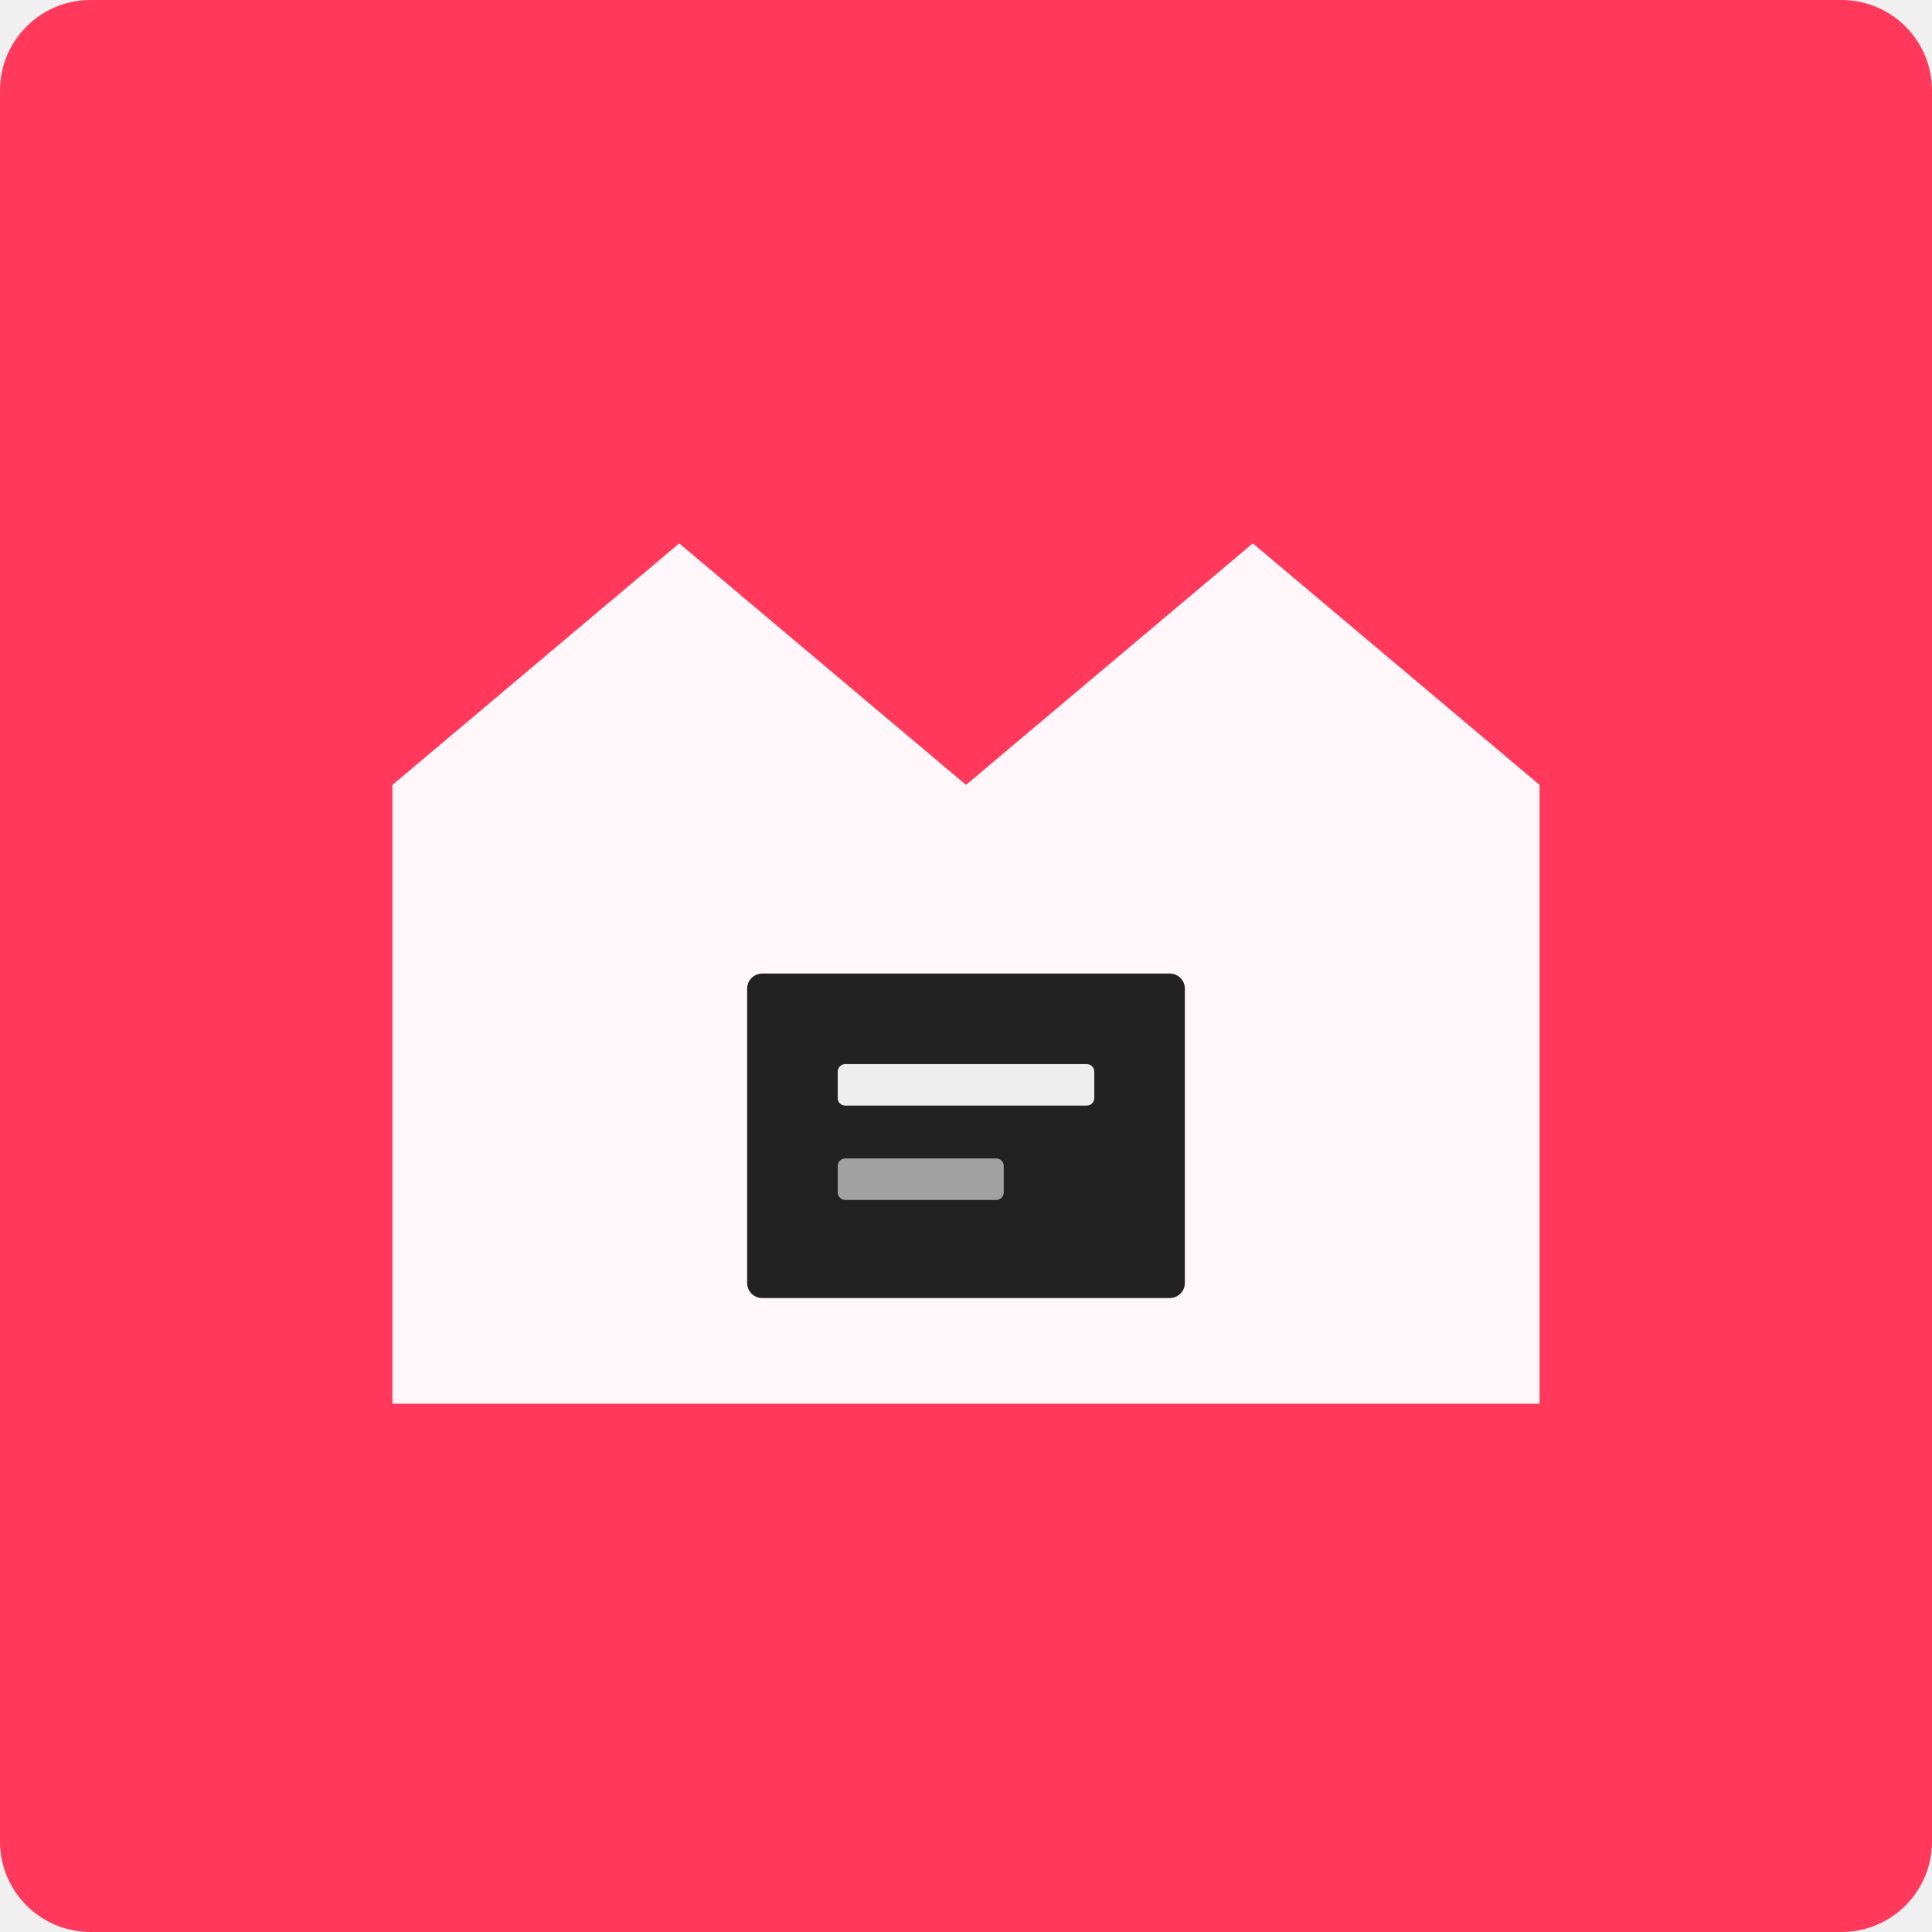
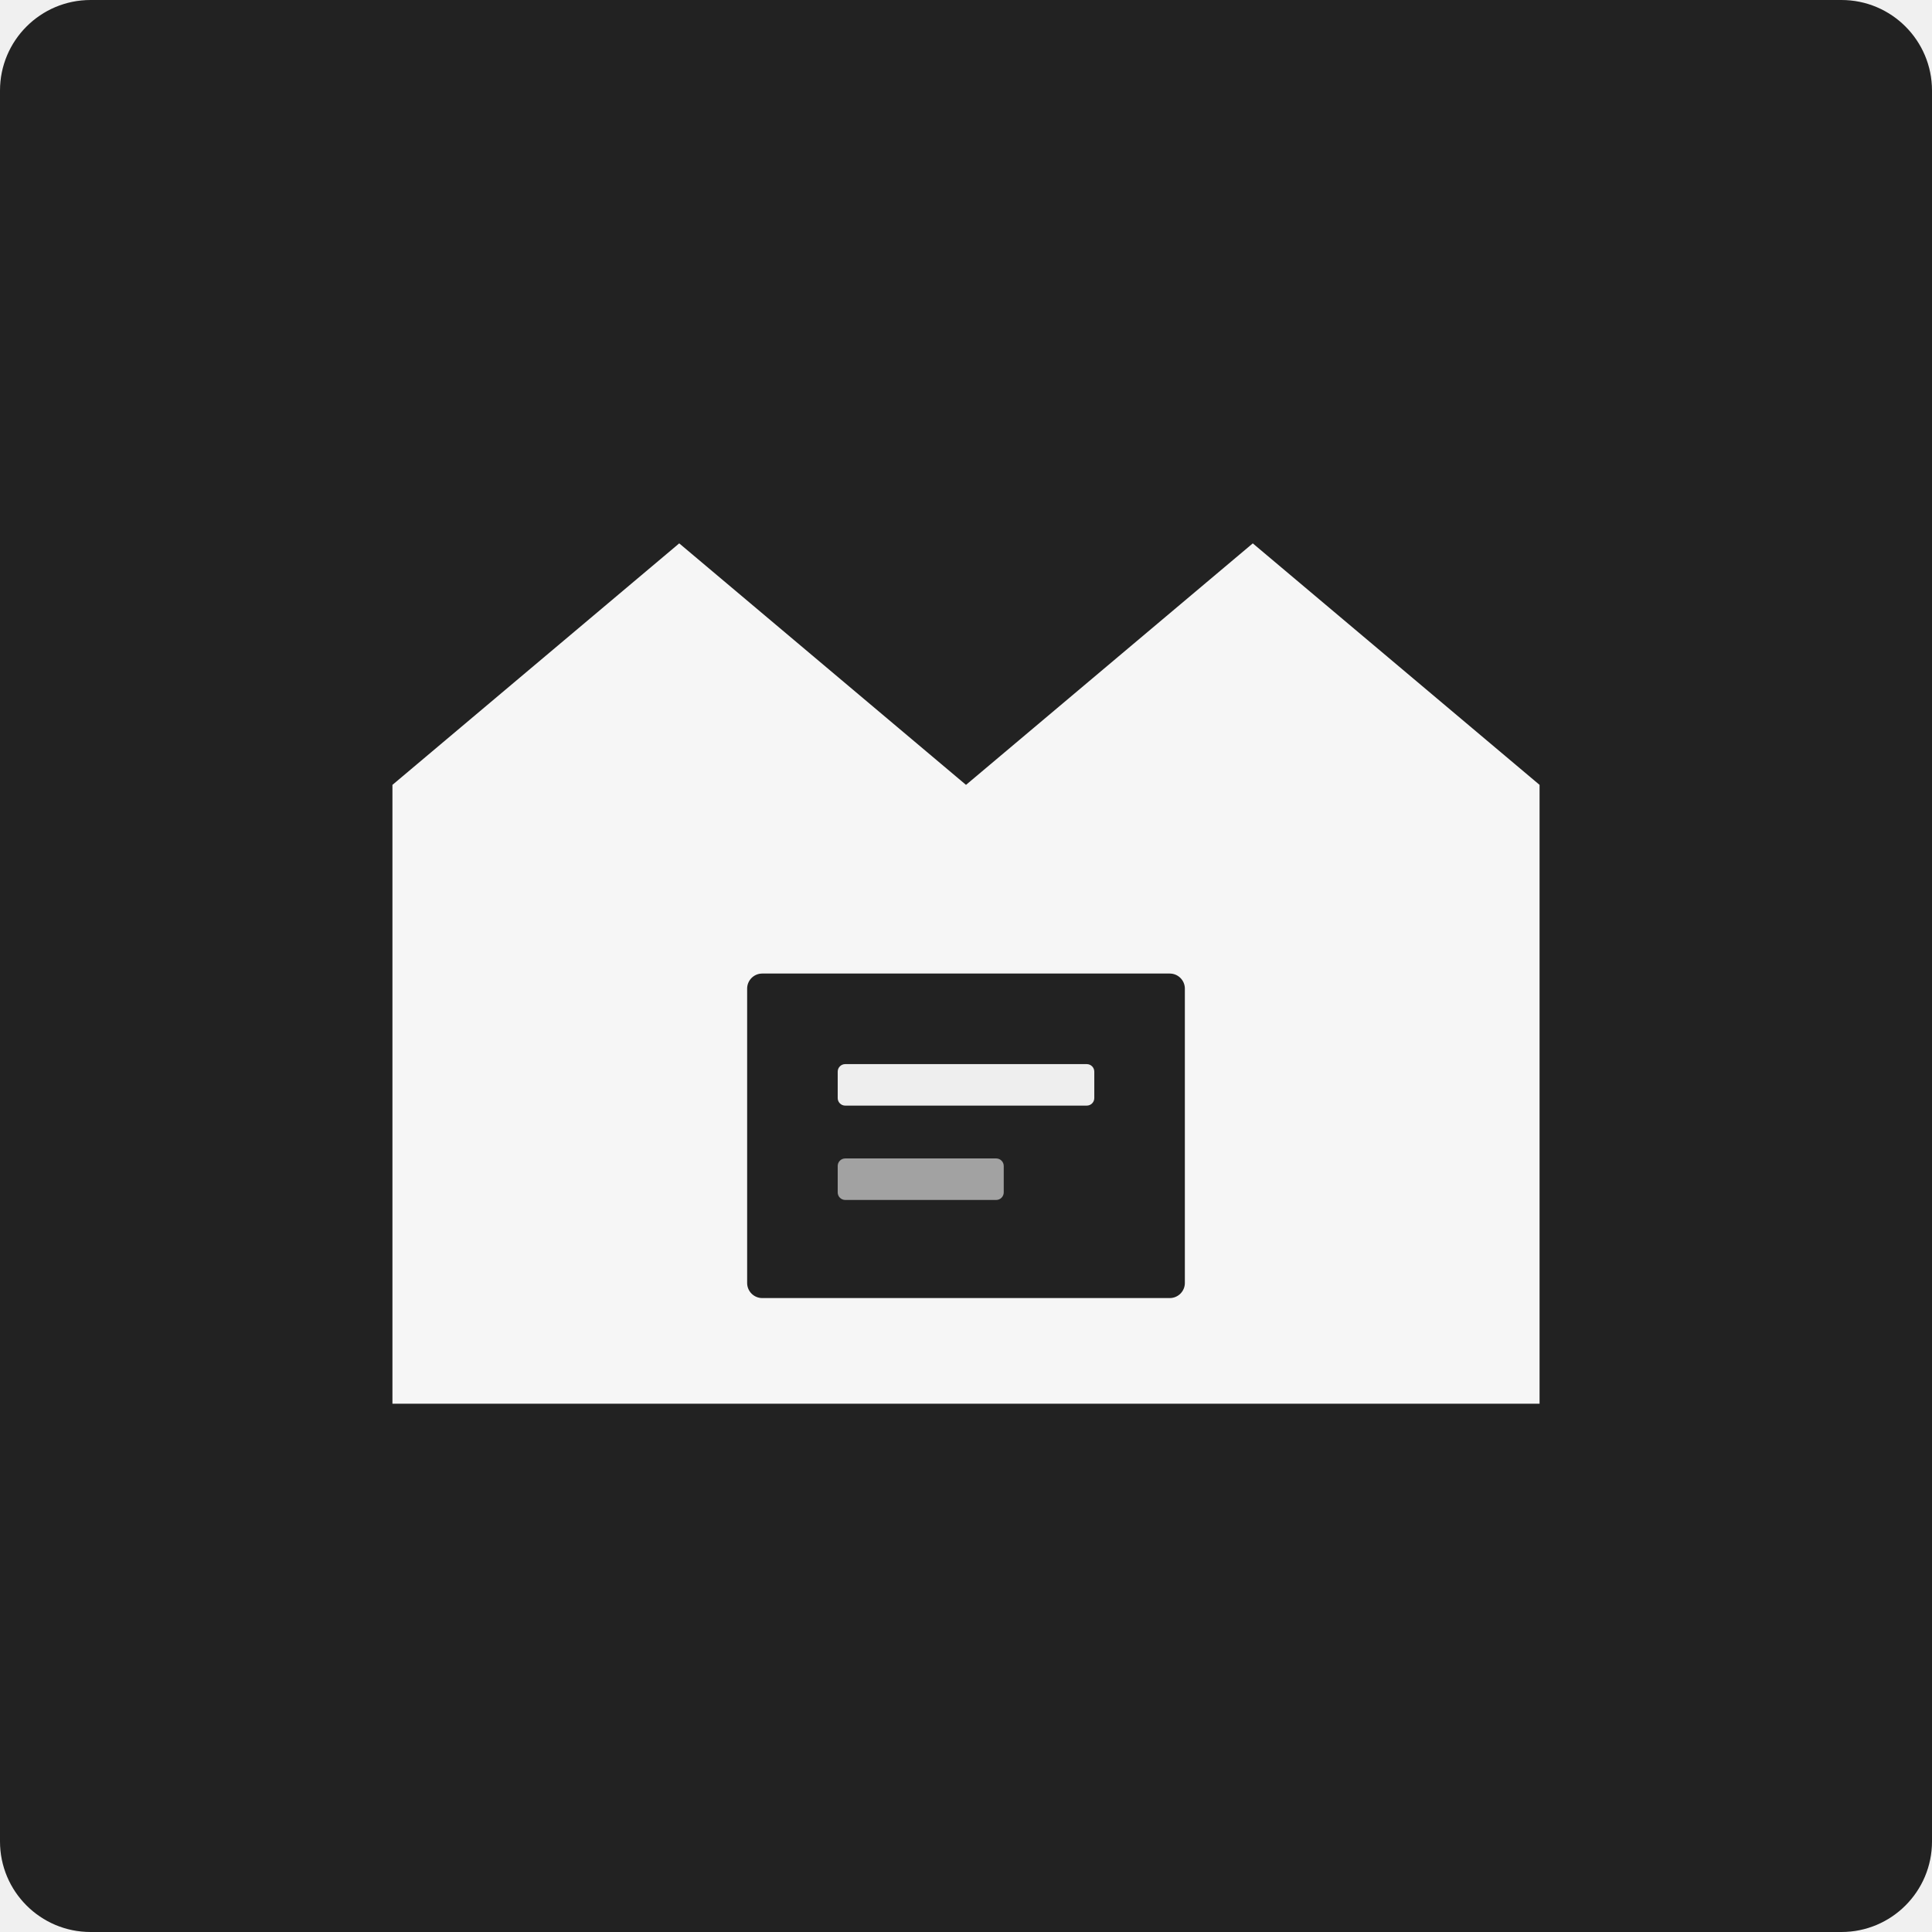
<svg xmlns="http://www.w3.org/2000/svg" viewBox="0 0 512 512" role="img" aria-label="Media Promosi Metropolitan Mall Bekasi">
-   <rect width="512" height="512" rx="24" fill="#ff385c" />
+   <rect width="512" height="512" rx="24" fill="#222222" />
  <path d="M104 372V208l76-64 76 64 76-64 76 64v164z" fill="#ffffff" opacity=".96" />
  <rect x="198" y="258" width="116" height="86" rx="4" fill="#222222" />
  <rect x="222" y="282" width="68" height="11" rx="2" fill="#ffffff" opacity=".92" />
  <rect x="222" y="307" width="44" height="11" rx="2" fill="#ffffff" opacity=".58" />
</svg>
